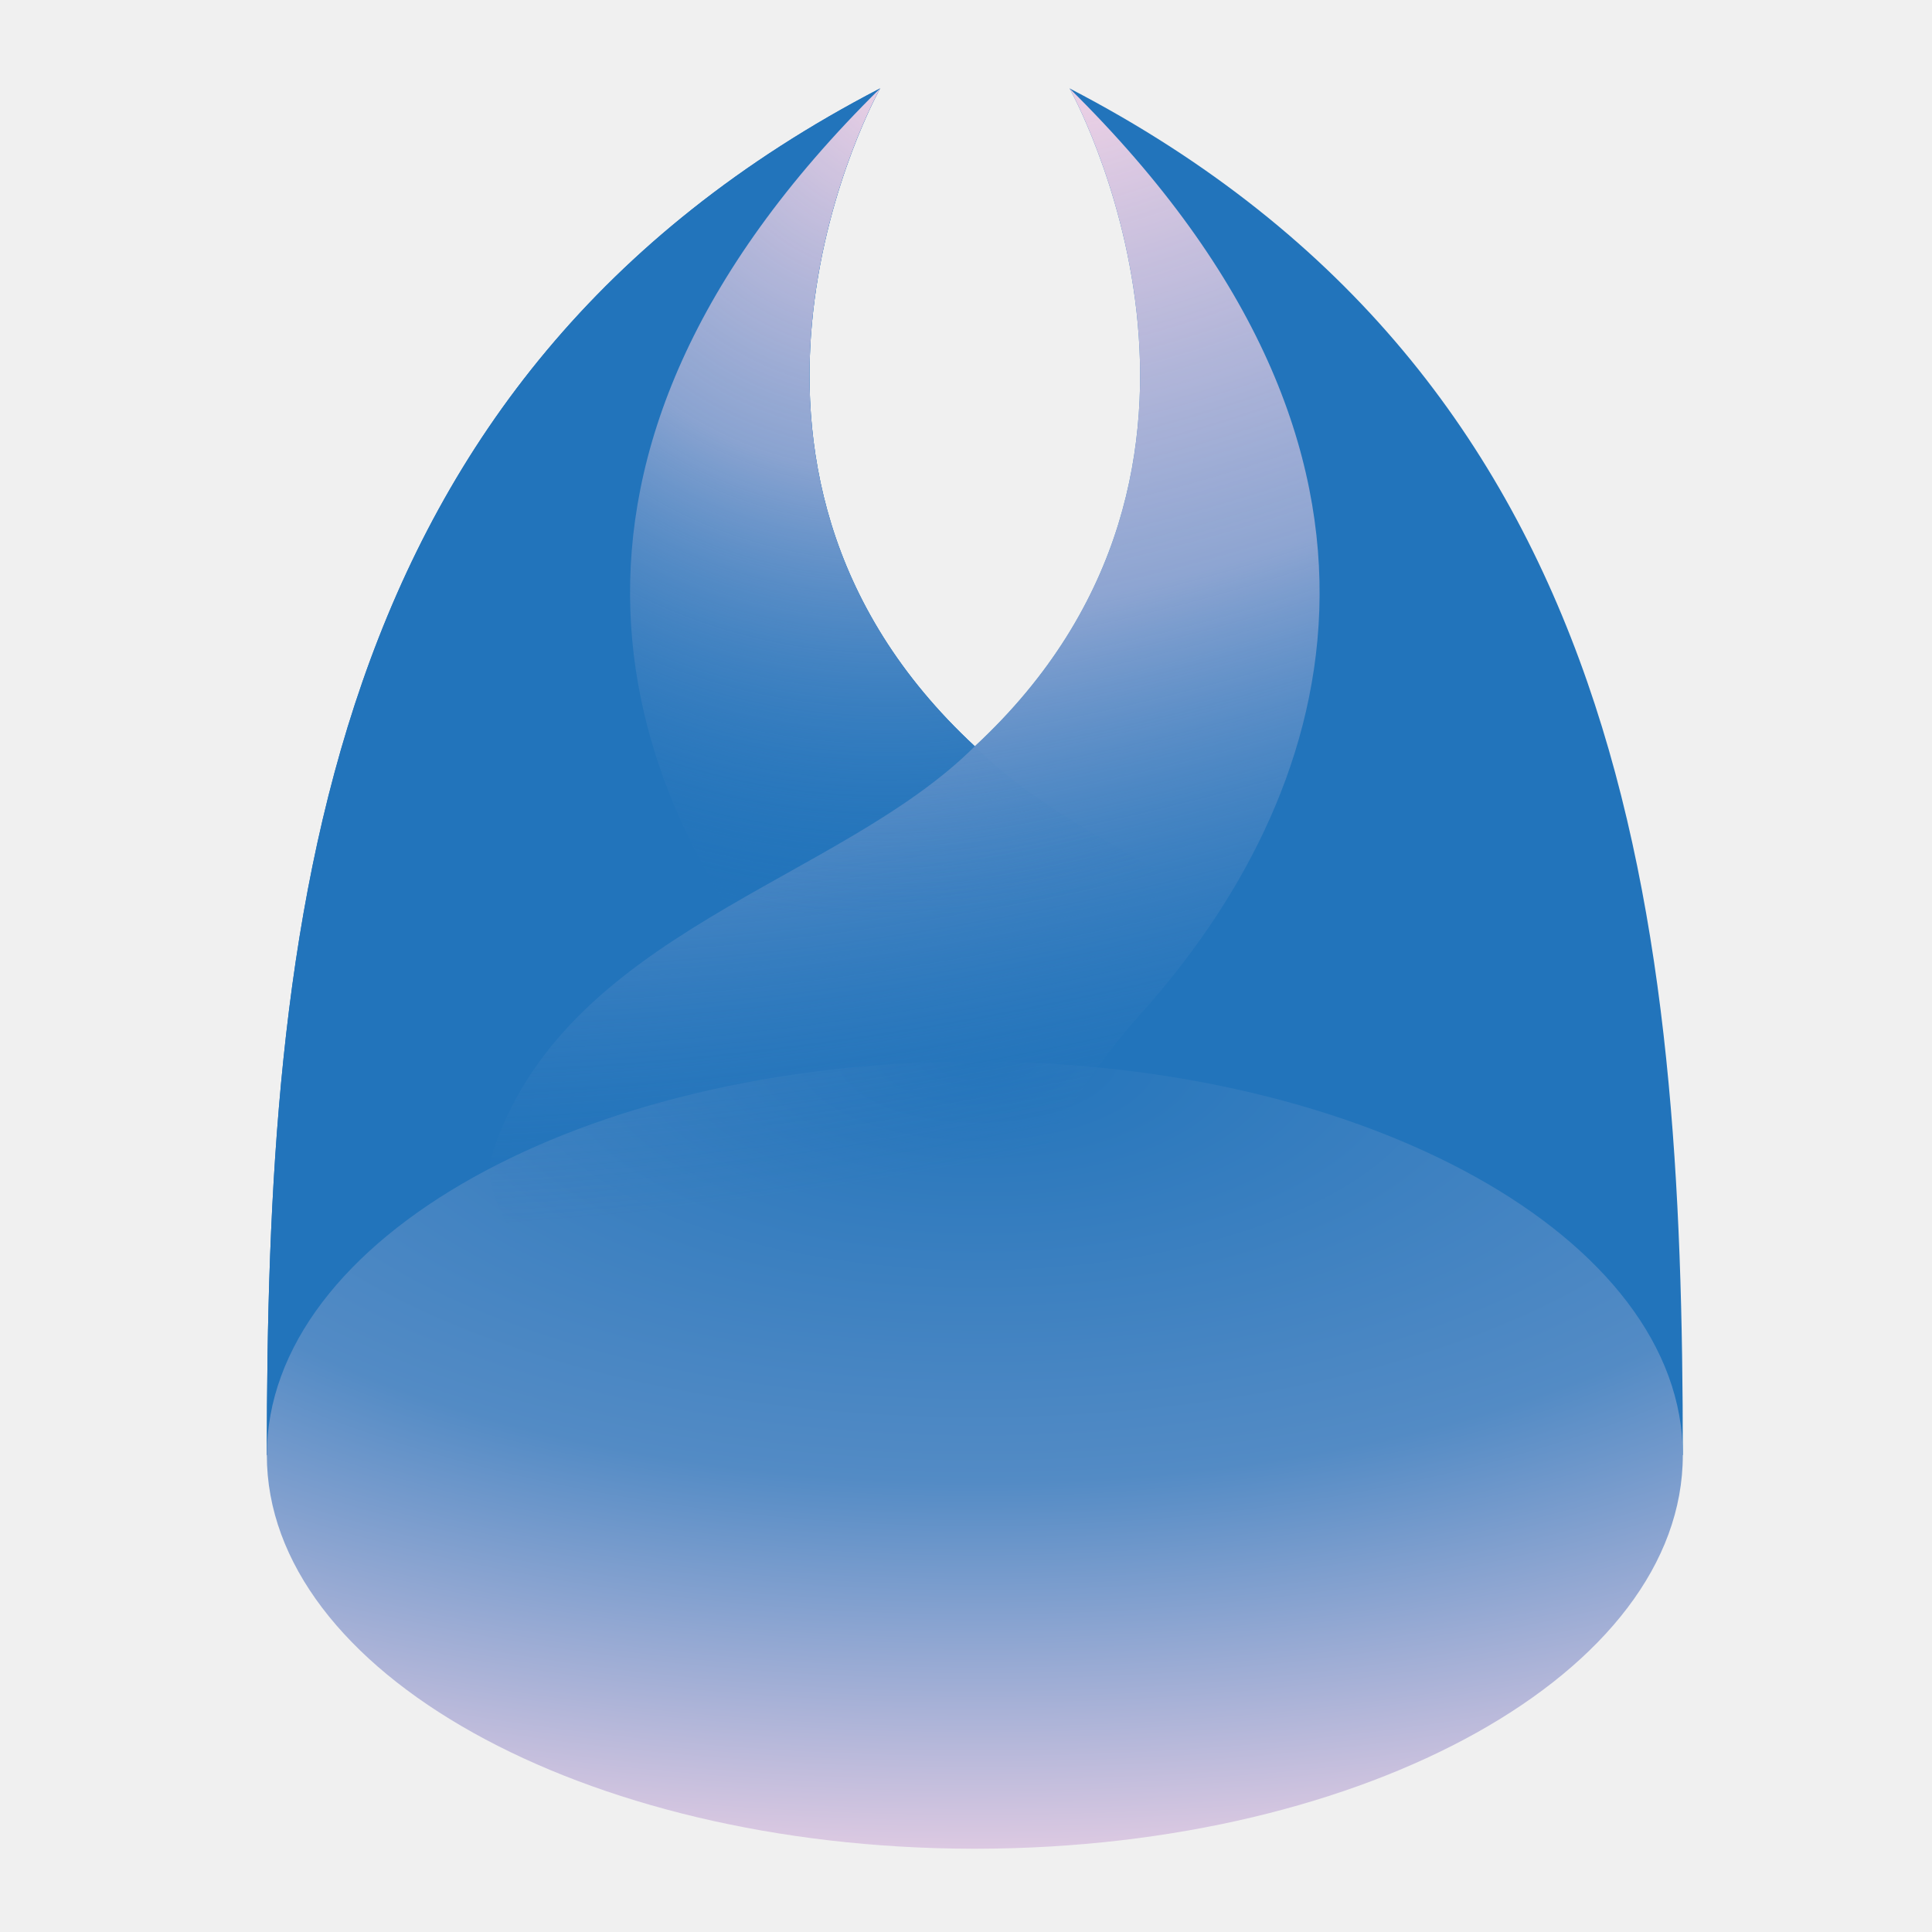
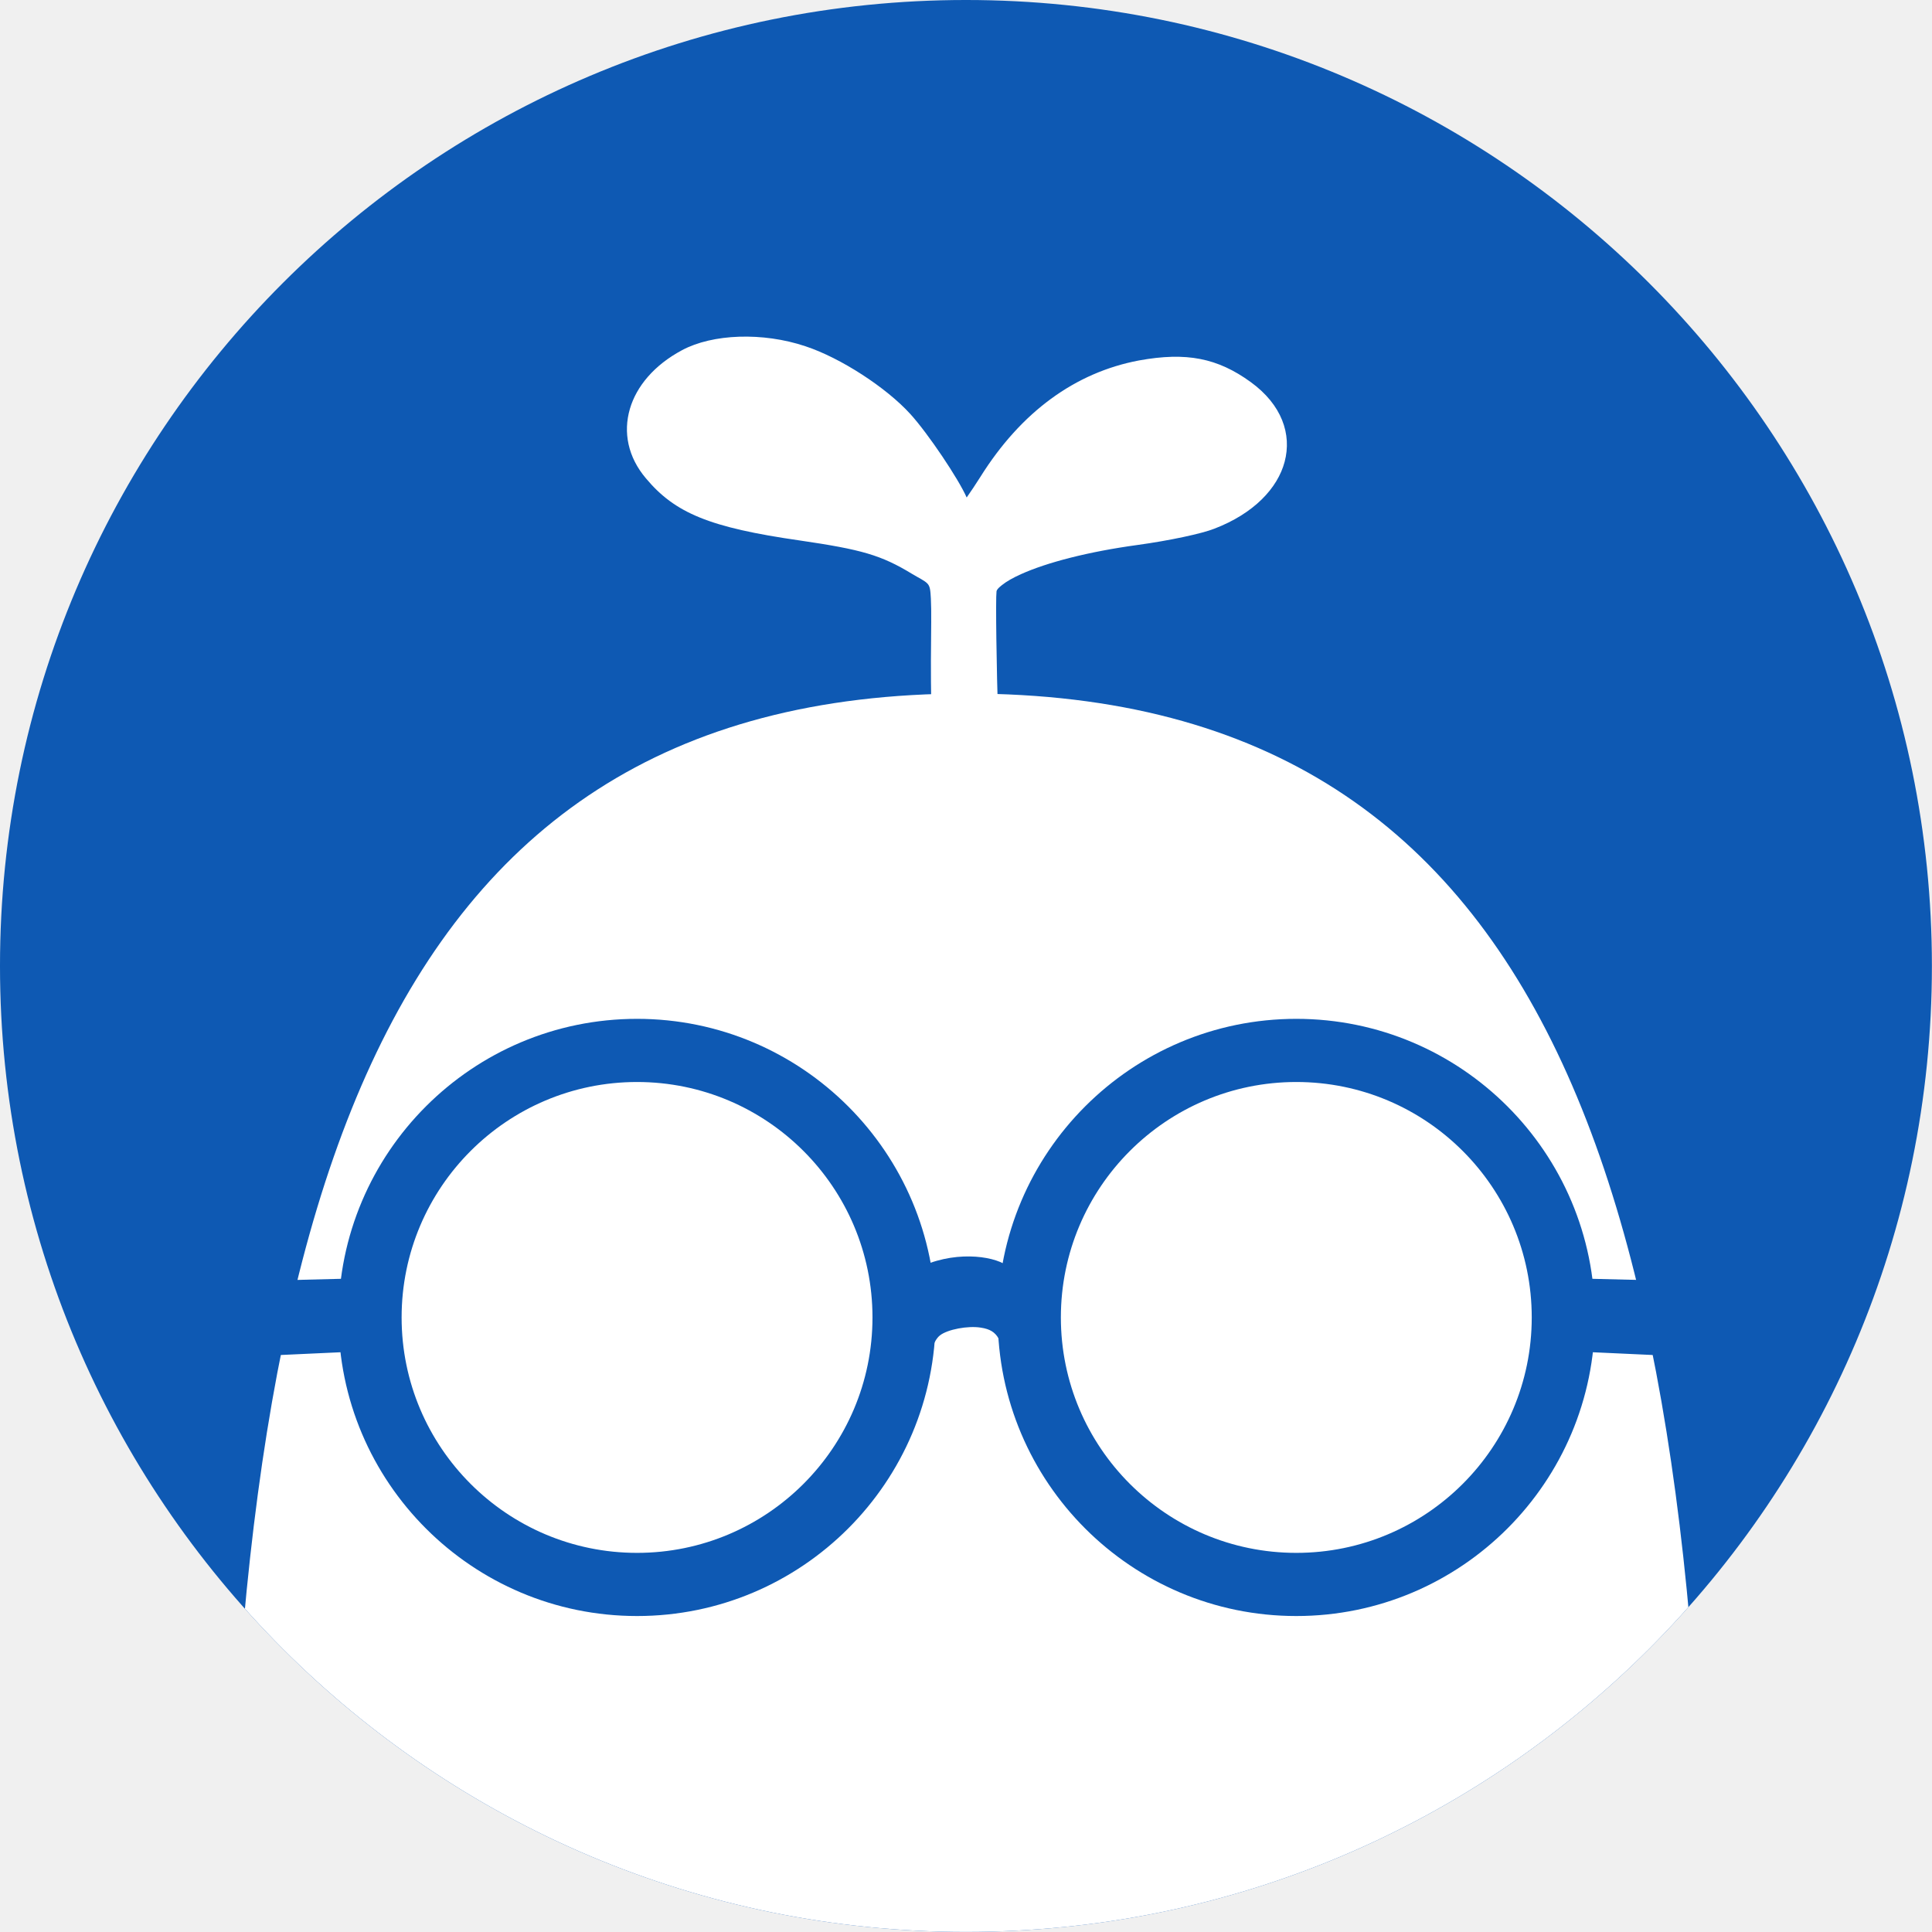
- <svg xmlns="http://www.w3.org/2000/svg" width="100%" height="100%" viewBox="0 0 2084 2084" version="1.1" xml:space="preserve" style="fill-rule:evenodd;clip-rule:evenodd;stroke-linejoin:round;stroke-miterlimit:2;">
-   <rect id="Artboard2" x="0" y="0" width="2083.33" height="2084" style="fill:none;" />
-   <clipPath id="_clip1">
-     <rect id="Artboard21" x="0" y="0" width="2083.33" height="2084" />
-   </clipPath>
-   <g clip-path="url(#_clip1)">
-     <rect id="Artboard1" x="0" y="0" width="2083.33" height="2083.33" style="fill:none;" />
-     <g>
-       <clipPath id="_clip2">
-         <rect x="0" y="0" width="2083.33" height="2083.33" />
+ <svg xmlns="http://www.w3.org/2000/svg" width="100%" height="100%" viewBox="0 0 12095 12095" version="1.1" xml:space="preserve" style="fill-rule:evenodd;clip-rule:evenodd;stroke-linejoin:round;stroke-miterlimit:2;">
+   <g transform="matrix(1,0,0,1,-26319.5,0)">
+     <g id="favicon" transform="matrix(1,0,0,1,26319.5,0)">
+       <rect x="0" y="0" width="12094.5" height="12094.5" style="fill:none;" />
+       <clipPath id="_clip1">
+         <rect x="0" y="0" width="12094.5" height="12094.5" />
      </clipPath>
-       <g clip-path="url(#_clip2)">
-         <g transform="matrix(-4.58718,-5.61768e-16,5.1803e-16,-4.23004,3803.83,9671.56)">
-           <g transform="matrix(-4.70452,6.24782e-16,-5.76138e-16,-5.10173,3282.08,6797.97)">
-             <rect x="521.381" y="884.32" width="96.538" height="96.538" style="fill:white;fill-opacity:0;" />
-           </g>
-           <g transform="matrix(1,1.6415e-22,-1.03506e-22,1,-7.83345e-05,1435.13)">
-             <path d="M600,660.966C528.31,732.988 577.73,828.733 577.73,828.733C445.346,754.259 433.517,615.739 433.517,480.21L600,520.536L766.483,480.21C766.483,615.739 754.654,754.259 622.27,828.733C622.27,828.733 671.69,732.988 600,660.966Z" style="fill:rgb(34,116,187);" />
-           </g>
-           <g transform="matrix(1,1.6415e-22,-1.03506e-22,1,-7.83345e-05,1435.13)">
-             <path d="M600,520.536L600,660.966C671.69,732.988 622.27,828.733 622.27,828.733C754.654,754.259 766.483,615.739 766.483,480.21L600,520.536Z" style="fill:rgb(34,116,187);" />
-           </g>
-           <g transform="matrix(-0.871633,2.31514e-16,1.18696e-16,0.525529,1103.67,1312.43)">
-             <path d="M576.979,956.252C471.961,956.721 386.845,1042.12 386.845,1147.25C386.845,1252.38 471.961,1337.78 576.979,1338.25L578.715,1338.25C683.733,1337.78 768.848,1252.38 768.848,1147.25C768.848,1042.12 683.733,956.721 578.715,956.252C578.426,956.251 578.136,956.25 577.847,956.25C577.557,956.25 577.268,956.251 576.979,956.252Z" style="fill:url(#_Radial3);" />
-           </g>
-           <g transform="matrix(-1,2.65609e-16,2.2586e-16,1,1200,1435.13)">
-             <clipPath id="_clip4">
-               <path d="M600,660.966C671.69,732.988 622.27,828.733 622.27,828.733C754.654,754.259 766.483,615.739 766.483,480.21L600,520.536L433.517,480.21C433.517,615.739 445.346,754.259 577.73,828.733C577.73,828.733 528.31,732.988 600,660.966Z" />
-             </clipPath>
-             <g clip-path="url(#_clip4)">
-               <path d="M587.544,500.972C561.5,455.9 478.826,530.896 486.396,556.618C503.179,613.65 567.96,626.221 600,660.966C669.103,735.903 622.27,828.733 622.27,828.733C711.388,733.469 684.115,647.397 639.223,592.995C615.288,563.988 605.467,531.991 587.544,500.972Z" style="fill:url(#_Radial5);" />
+       <g clip-path="url(#_clip1)">
+         <g transform="matrix(1.20859,0,0,1.20859,-1261.42,-1261.42)">
+           <clipPath id="_clip2">
+             <circle cx="6047.24" cy="6047.24" r="5003.54" />
+           </clipPath>
+           <g clip-path="url(#_clip2)">
+             <g transform="matrix(1,0,0,1,-13196.6,0)">
+               <circle cx="19243.8" cy="6047.24" r="5003.54" style="fill:rgb(14,89,179);" />
            </g>
-           </g>
-           <g transform="matrix(1,1.6415e-22,-1.03506e-22,1,-7.83345e-05,1435.13)">
-             <clipPath id="_clip6">
-               <path d="M600,660.963C528.31,732.985 577.73,828.73 577.73,828.73C445.346,754.256 433.517,615.736 433.517,480.207L600,520.533L766.483,480.207C766.483,615.736 754.654,754.256 622.27,828.73C622.27,828.73 671.69,732.985 600,660.963Z" />
-             </clipPath>
-             <g clip-path="url(#_clip6)">
-               <path d="M587.544,500.972C561.5,455.9 478.826,530.896 486.396,556.618C503.179,613.65 567.96,626.221 600,660.966C669.103,735.903 622.27,828.733 622.27,828.733C711.388,733.469 684.115,647.397 639.223,592.995C615.288,563.988 605.467,531.991 587.544,500.972Z" style="fill:url(#_Radial7);" />
+             <g transform="matrix(1.31652,0,0,1.31652,-19283.8,-1640.1)">
+               <path d="M16332.7,10140.9C16332.7,6859.28 16878,4767.32 19243.8,4767.32C21609.7,4767.32 22155,6852.56 22155,10140.9C22155,10602.8 22098.5,11525.4 22098.5,11525.4L16361.2,11489.1C16361.2,11489.1 16332.7,10590.4 16332.7,10140.9Z" style="fill:white;" />
+             </g>
+             <g transform="matrix(1.31652,0,0,1.31652,-1489.83,-1837.08)">
+               <g id="p14M9ndBpY" transform="matrix(1.26051,-0.474393,0.452581,1.20255,-4389.83,4243.15)">
+                 <path d="M6374.51,4945.3C6376.16,4947.8 6249.51,5344.3 6267.51,5247.3C6285.51,5155.3 6287,5124 6241,5097C6208,5077 6148,5066 6121,5075C6079.14,5088.95 6024.09,5199.42 6008.67,5223.74C5966.82,5289.79 6122.82,4858.87 6122.82,4858.87C6244.26,4844.05 6346.99,4903.75 6374.51,4945.3Z" style="fill:rgb(14,89,179);fill-rule:nonzero;" />
+               </g>
+               <g id="p14M9ndBpY1" transform="matrix(-1.17505,0.519821,-0.519821,-1.17505,15660,9850.25)">
+                 <path d="M7960,5761L8035,5550L8283.64,5646.63C8339.64,5662.63 8355.66,5679.2 8360.64,5712.63C8365.97,5748.47 8342.64,5836.63 8315.64,5861.63C8288.64,5886.63 8261.64,5886.63 8203.64,5861.63L7960,5761Z" style="fill:rgb(14,89,179);fill-rule:nonzero;" />
+               </g>
+               <g id="p14M9ndBpY2" transform="matrix(1.17505,0.519821,0.519821,-1.17505,-4204.31,9850.25)">
+                 <path d="M7960,5761L8035,5550L8283.64,5646.63C8339.64,5662.63 8355.66,5679.2 8360.64,5712.63C8365.97,5748.47 8342.64,5836.63 8315.64,5861.63C8288.64,5886.63 8261.64,5886.63 8203.64,5861.63L7960,5761Z" style="fill:rgb(14,89,179);fill-rule:nonzero;" />
+               </g>
+               <g transform="matrix(1.28324,-1.11022e-16,1.11022e-16,1.28324,-2166.09,-50.8861)">
+                 <path d="M7162.23,4868.72C7667.51,4868.72 8077.74,5278.95 8077.74,5784.23C8077.74,6289.51 7667.51,6699.74 7162.23,6699.74C6656.95,6699.74 6246.72,6289.51 6246.72,5784.23C6246.72,5278.95 6656.95,4868.72 7162.23,4868.72ZM7162.23,5062.36C6763.82,5062.36 6440.36,5385.82 6440.36,5784.23C6440.36,6182.64 6763.82,6506.1 7162.23,6506.1C7560.64,6506.1 7884.1,6182.64 7884.1,5784.23C7884.1,5385.82 7560.64,5062.36 7162.23,5062.36Z" style="fill:rgb(14,89,179);" />
+               </g>
+               <g transform="matrix(1.28324,-1.11022e-16,1.11022e-16,1.28324,-4759.95,-50.8861)">
+                 <path d="M7162.23,4868.72C7667.51,4868.72 8077.74,5278.95 8077.74,5784.23C8077.74,6289.51 7667.51,6699.74 7162.23,6699.74C6656.95,6699.74 6246.72,6289.51 6246.72,5784.23C6246.72,5278.95 6656.95,4868.72 7162.23,4868.72ZM7162.23,5062.36C6763.82,5062.36 6440.36,5385.82 6440.36,5784.23C6440.36,6182.64 6763.82,6506.1 7162.23,6506.1C7560.64,6506.1 7884.1,6182.64 7884.1,5784.23C7884.1,5385.82 7560.64,5062.36 7162.23,5062.36Z" style="fill:rgb(14,89,179);" />
+               </g>
+             </g>
+             <g transform="matrix(1.99719,-0.273346,0.273346,1.99719,-7650.15,1883.98)">
+               <path id="pcO087RpN" d="M6617.22,1775.24C6629.38,1762.09 6644.88,1744.87 6659.29,1727.58L6659.3,1727.56C6785.43,1576.42 6936.94,1494.72 7103.72,1486.38L7103.89,1486.37C7227.39,1481 7304.49,1507.44 7380.74,1580.47L7380.76,1580.49C7452.03,1648.89 7467.34,1727.59 7439.18,1795.12C7412.17,1859.89 7342.82,1916.1 7237.06,1940.93C7203.91,1949.16 7118.44,1955.65 7035,1955.65C6909.01,1955.65 6799.51,1968.42 6728.72,1989.38C6707.06,1995.79 6689.28,2002.85 6676.26,2010.71C6668.51,2015.39 6662.38,2019.26 6660.52,2024.56C6655.42,2043.16 6633.28,2224.01 6620.53,2347.47C6617.5,2380.85 6612.45,2421.23 6610.43,2436.39C6610.38,2436.79 6610.31,2437.19 6610.24,2437.59C6606.54,2457.93 6605.65,2486.6 6605.65,2494L6604.93,2501.36L6602.9,2508.21L6596.26,2519.32C6590.61,2526.16 6581.62,2532.57 6570.03,2537.24C6546.59,2546.67 6510.94,2549.52 6485.74,2543.01C6470.83,2539.16 6459.12,2531.97 6451.97,2523.03L6452.15,2523.24C6448.06,2518.14 6442.95,2506.3 6441.69,2487.16C6438.63,2440.75 6448.44,2327.79 6469.59,2176.45L6469.6,2176.37C6480.69,2098.74 6488.3,2051.31 6490.83,2020.33C6492.59,1998.78 6493.2,1988.36 6486.88,1980.13C6479.93,1971.08 6468.32,1964.21 6451.9,1950.97L6451.81,1950.9C6379.28,1891.91 6331.66,1871.14 6177.91,1826.65C5951.34,1761.92 5868.94,1712.85 5807.33,1614.73C5768.74,1554.21 5765.2,1489.34 5790.7,1432.28C5815.24,1377.38 5867.56,1329.23 5944.08,1300.95C6027.41,1269.98 6155.69,1282.72 6259.32,1333.98C6344.79,1375.69 6451.06,1467.42 6503.16,1543.5L6503.17,1543.51C6541.62,1599.7 6603.06,1725.3 6617.22,1775.24Z" style="fill:white;" />
            </g>
          </g>
        </g>
      </g>
    </g>
  </g>
-   <defs>
-     <radialGradient id="_Radial3" cx="0" cy="0" r="1" gradientUnits="userSpaceOnUse" gradientTransform="matrix(1.81179e-12,-399.626,-483.583,-6.51538e-12,578.715,1338.25)">
-       <stop offset="0" style="stop-color:rgb(34,116,187);stop-opacity:1" />
-       <stop offset="0.51" style="stop-color:rgb(83,139,197);stop-opacity:1" />
-       <stop offset="1" style="stop-color:rgb(235,208,229);stop-opacity:1" />
-     </radialGradient>
-     <radialGradient id="_Radial5" cx="0" cy="0" r="1" gradientUnits="userSpaceOnUse" gradientTransform="matrix(69.642,-248.144,-479.827,-158.363,628.709,828.733)">
-       <stop offset="0" style="stop-color:rgb(235,208,229);stop-opacity:1" />
-       <stop offset="0.48" style="stop-color:rgb(181,183,218);stop-opacity:0.73" />
-       <stop offset="1" style="stop-color:rgb(34,116,187);stop-opacity:0" />
-     </radialGradient>
-     <radialGradient id="_Radial7" cx="0" cy="0" r="1" gradientUnits="userSpaceOnUse" gradientTransform="matrix(37.9042,-207.669,-191.501,-41.1044,621.046,828.733)">
-       <stop offset="0" style="stop-color:rgb(235,208,229);stop-opacity:1" />
-       <stop offset="0.46" style="stop-color:rgb(179,182,217);stop-opacity:0.72" />
-       <stop offset="1" style="stop-color:rgb(34,116,187);stop-opacity:0" />
-     </radialGradient>
-   </defs>
</svg>
